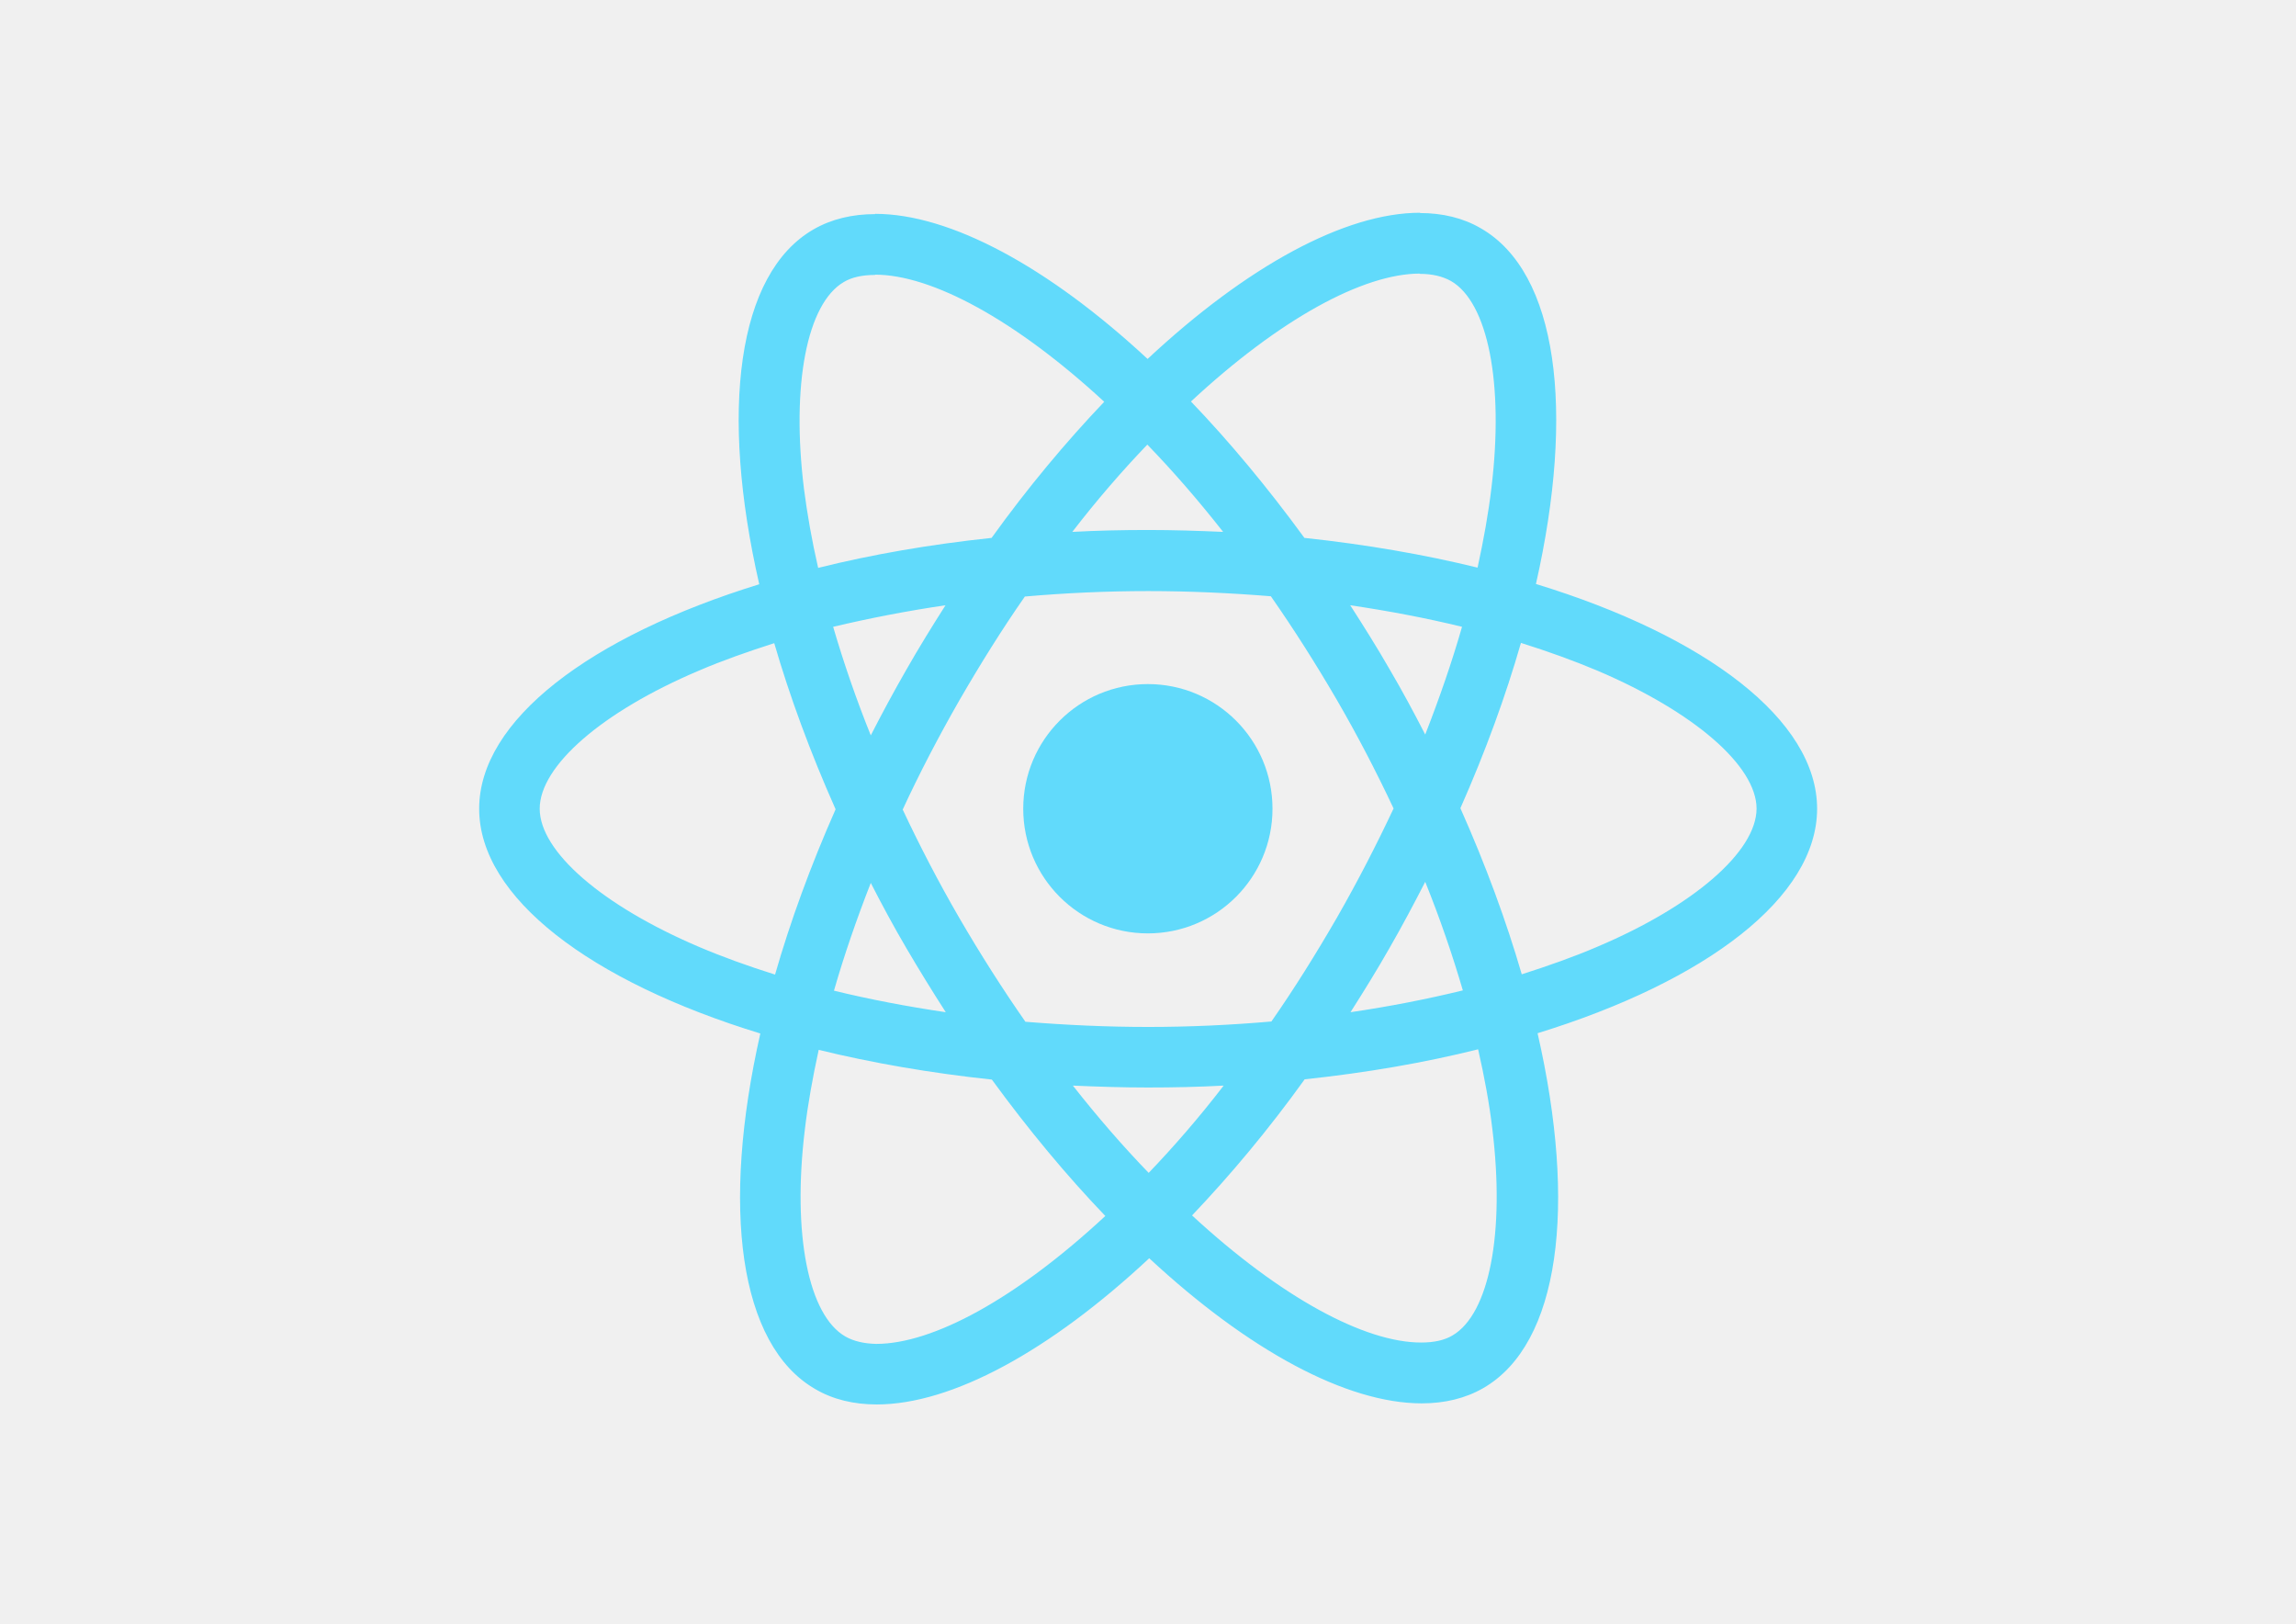
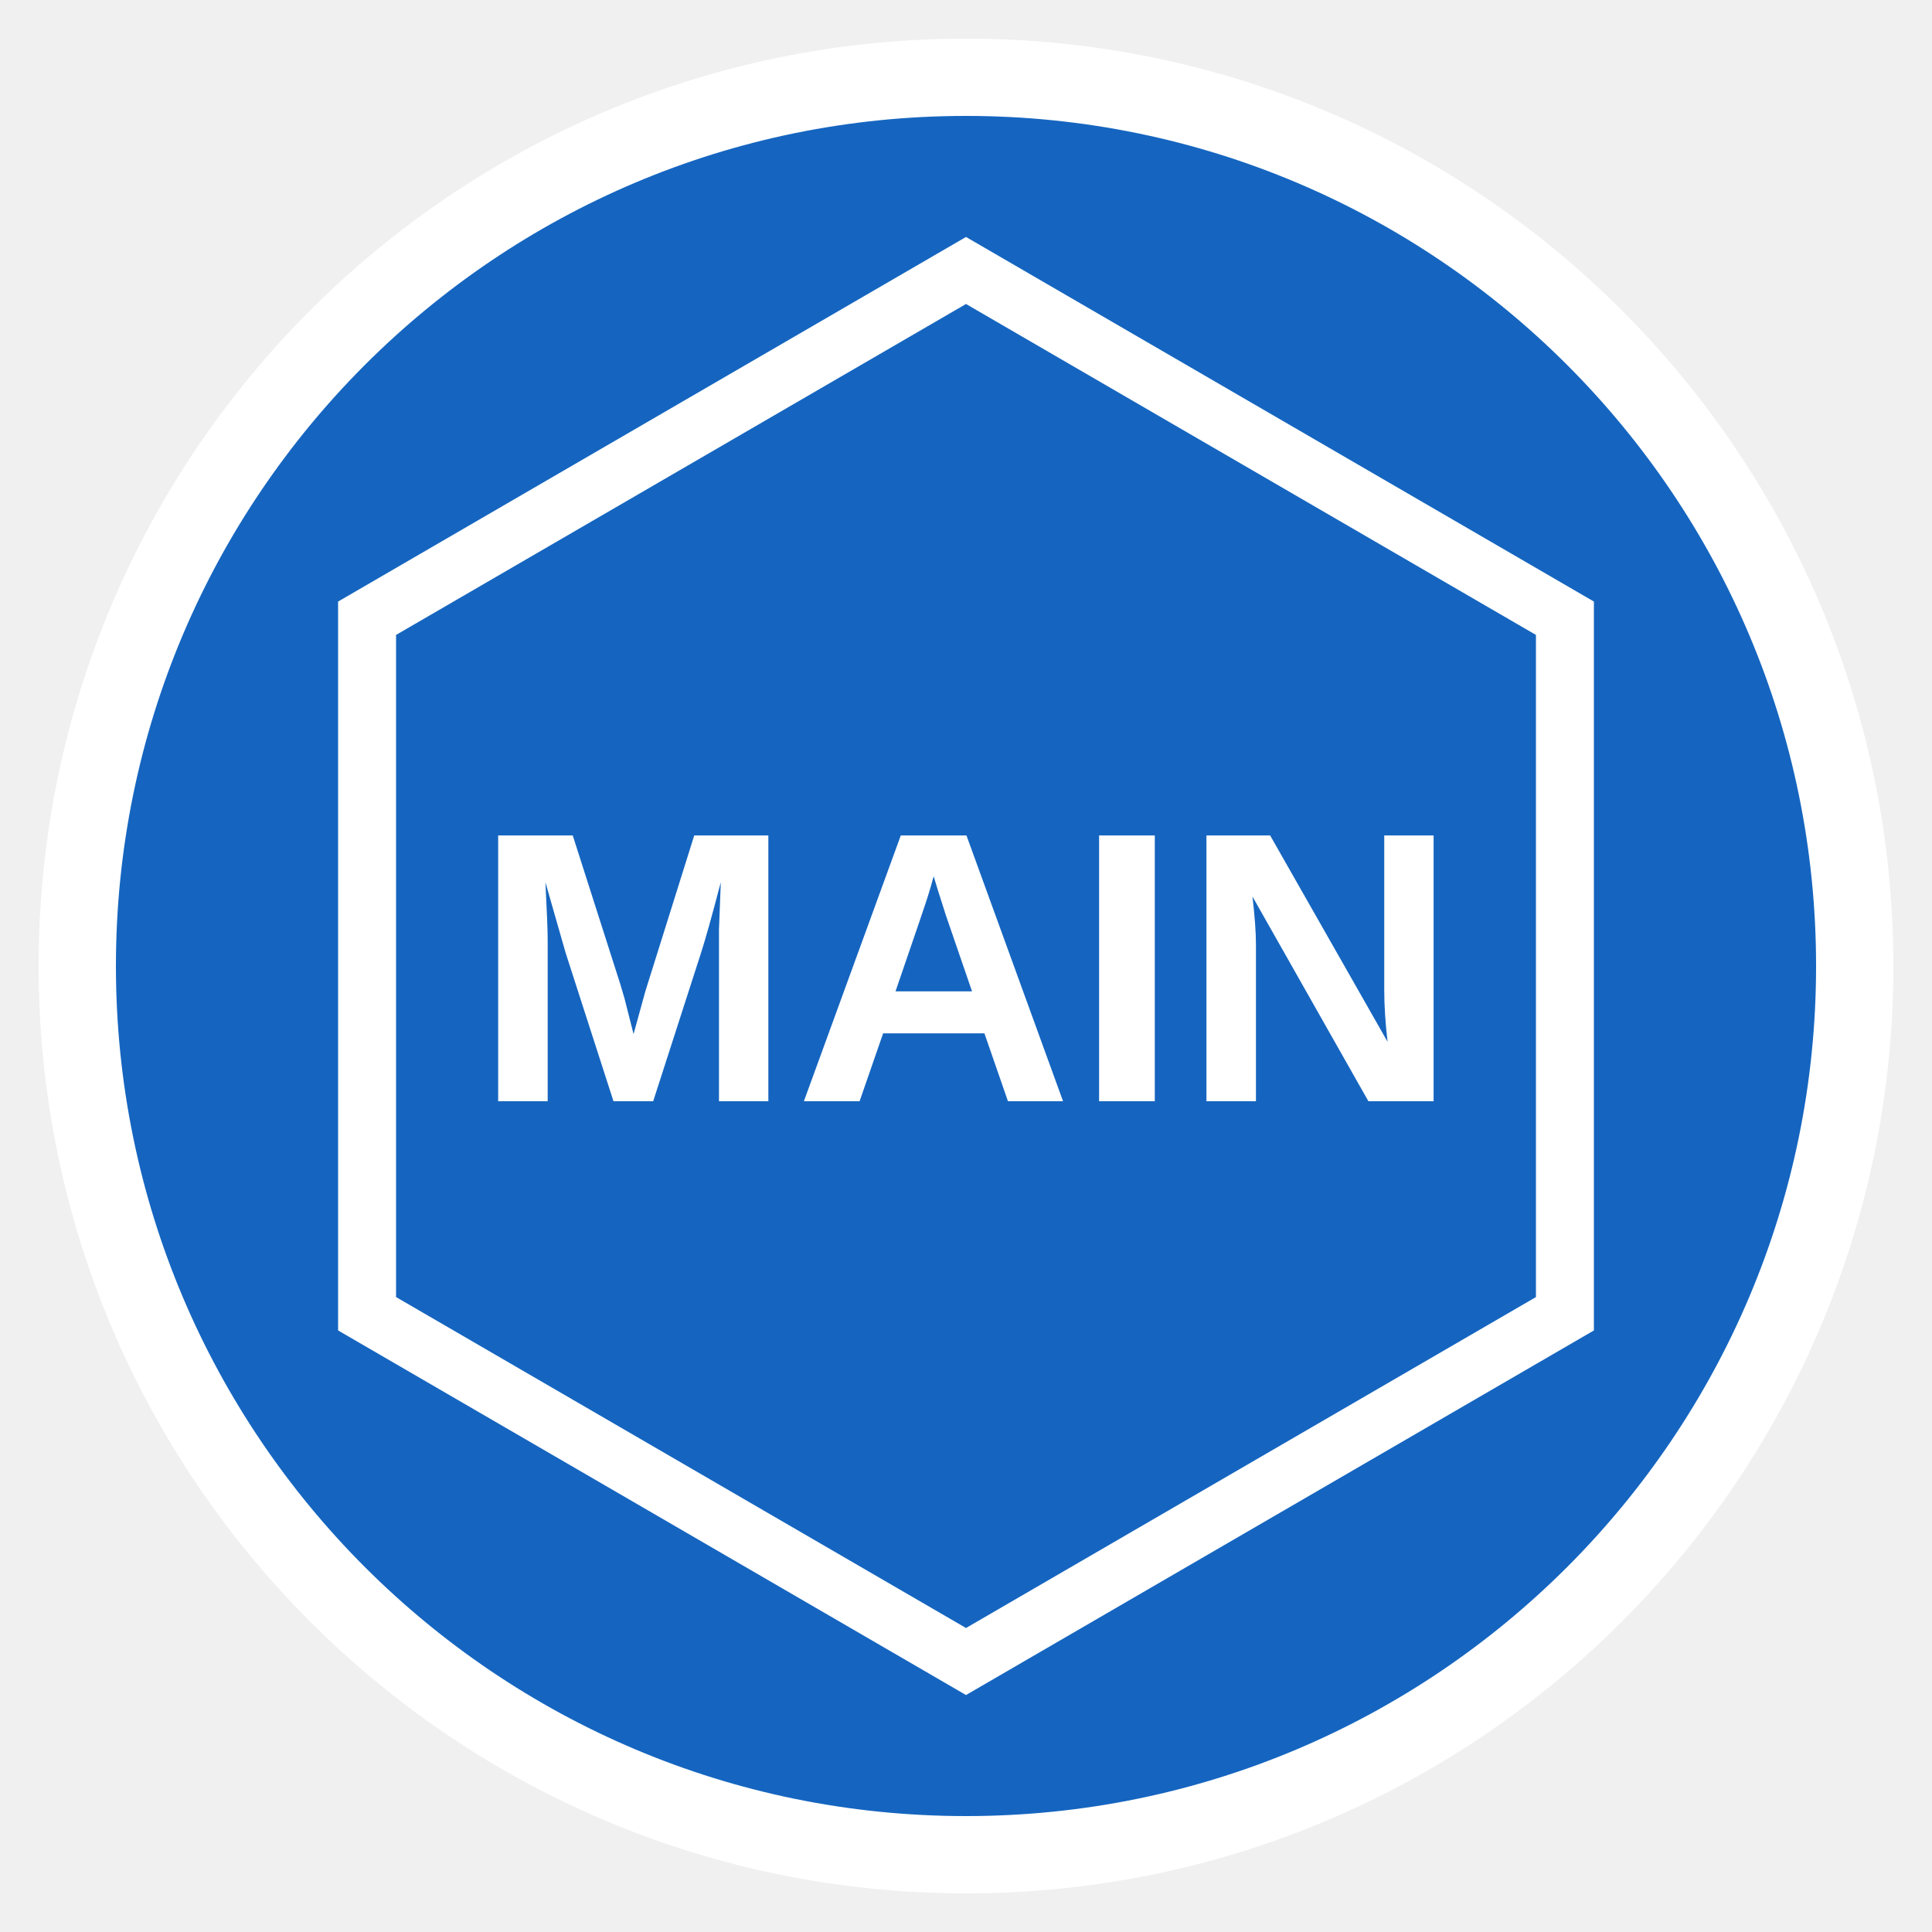
- <svg xmlns="http://www.w3.org/2000/svg" viewBox="0 0 841.9 595.3">
-   <g fill="#61DAFB">
-     <path d="M666.3 296.5c0-32.5-40.7-63.3-103.1-82.4 14.4-63.6 8-114.2-20.2-130.4-6.5-3.8-14.1-5.6-22.4-5.6v22.3c4.6 0 8.3.9 11.4 2.6 13.6 7.8 19.5 37.5 14.9 75.7-1.1 9.4-2.9 19.3-5.1 29.4-19.6-4.8-41-8.5-63.5-10.9-13.5-18.5-27.5-35.3-41.6-50 32.6-30.3 63.2-46.9 84-46.9V78c-27.5 0-63.5 19.6-99.9 53.6-36.4-33.8-72.4-53.2-99.9-53.2v22.3c20.7 0 51.4 16.5 84 46.6-14 14.7-28 31.4-41.3 49.9-22.6 2.4-44 6.1-63.6 11-2.3-10-4-19.7-5.2-29-4.7-38.2 1.1-67.9 14.6-75.8 3-1.8 6.9-2.6 11.5-2.6V78.5c-8.4 0-16 1.8-22.6 5.6-28.1 16.2-34.4 66.7-19.9 130.1-62.2 19.2-102.7 49.9-102.7 82.3 0 32.5 40.7 63.3 103.1 82.4-14.4 63.6-8 114.2 20.2 130.4 6.5 3.8 14.1 5.6 22.5 5.6 27.5 0 63.5-19.6 99.9-53.6 36.4 33.8 72.4 53.2 99.9 53.2 8.4 0 16-1.8 22.6-5.6 28.1-16.2 34.4-66.7 19.9-130.1 62-19.1 102.5-49.9 102.5-82.3zm-130.2-66.7c-3.7 12.9-8.3 26.2-13.5 39.5-4.1-8-8.4-16-13.1-24-4.6-8-9.5-15.8-14.4-23.4 14.2 2.1 27.9 4.7 41 7.9zm-45.8 106.5c-7.8 13.5-15.8 26.3-24.1 38.2-14.9 1.3-30 2-45.2 2-15.1 0-30.2-.7-45-1.9-8.3-11.9-16.4-24.6-24.2-38-7.6-13.1-14.5-26.4-20.8-39.8 6.2-13.4 13.2-26.8 20.7-39.9 7.8-13.5 15.8-26.3 24.1-38.2 14.9-1.3 30-2 45.2-2 15.1 0 30.2.7 45 1.9 8.3 11.9 16.4 24.6 24.2 38 7.6 13.1 14.5 26.4 20.8 39.8-6.3 13.4-13.2 26.8-20.7 39.9zm32.3-13c5.4 13.4 10 26.8 13.8 39.8-13.1 3.2-26.9 5.9-41.2 8 4.9-7.7 9.8-15.6 14.4-23.7 4.6-8 8.9-16.1 13-24.1zM421.2 430c-9.3-9.6-18.6-20.3-27.8-32 9 .4 18.2.7 27.5.7 9.4 0 18.7-.2 27.8-.7-9 11.7-18.3 22.4-27.5 32zm-74.4-58.9c-14.2-2.1-27.9-4.7-41-7.9 3.7-12.9 8.3-26.2 13.5-39.5 4.1 8 8.4 16 13.1 24 4.7 8 9.5 15.8 14.4 23.4zM420.7 163c9.3 9.6 18.6 20.3 27.8 32-9-.4-18.2-.7-27.5-.7-9.4 0-18.7.2-27.8.7 9-11.7 18.3-22.4 27.5-32zm-74 58.9c-4.9 7.7-9.8 15.6-14.4 23.7-4.6 8-8.9 16-13 24-5.4-13.4-10-26.8-13.8-39.8 13.1-3.1 26.9-5.8 41.2-7.9zm-90.5 125.2c-35.4-15.1-58.3-34.9-58.3-50.6 0-15.7 22.9-35.6 58.3-50.6 8.6-3.7 18-7 27.7-10.1 5.7 19.6 13.2 40 22.5 60.9-9.2 20.8-16.6 41.1-22.2 60.6-9.9-3.1-19.3-6.5-28-10.2zM310 490c-13.6-7.8-19.5-37.5-14.9-75.7 1.1-9.4 2.9-19.3 5.1-29.4 19.6 4.8 41 8.5 63.5 10.9 13.5 18.5 27.5 35.3 41.6 50-32.6 30.3-63.2 46.9-84 46.9-4.5-.1-8.3-1-11.3-2.7zm237.2-76.2c4.7 38.2-1.1 67.9-14.6 75.8-3 1.8-6.9 2.6-11.5 2.6-20.7 0-51.4-16.5-84-46.6 14-14.7 28-31.4 41.3-49.9 22.6-2.4 44-6.1 63.6-11 2.3 10.1 4.1 19.8 5.2 29.1zm38.5-66.7c-8.6 3.7-18 7-27.7 10.1-5.7-19.6-13.2-40-22.5-60.9 9.2-20.8 16.6-41.1 22.2-60.6 9.9 3.1 19.3 6.5 28.1 10.2 35.4 15.1 58.3 34.9 58.3 50.6-.1 15.7-23 35.6-58.4 50.6zM320.8 78.4z" />
-     <circle cx="420.9" cy="296.5" r="45.7" />
-     <path d="M520.5 78.1z" />
-   </g>
+ <svg xmlns="http://www.w3.org/2000/svg" viewBox="0 0 200 200">
+   <circle cx="100" cy="100" r="92" fill="#1565C0" stroke="#ffffff" stroke-width="8" />
+   <polygon points="100,28 162,64 162,136 100,172 38,136 38,64" fill="none" stroke="#ffffff" stroke-width="6" />
+   <text x="100" y="114" font-family="Arial, Helvetica, sans-serif" font-size="40" font-weight="bold" fill="#ffffff" text-anchor="middle">MAIN</text>
</svg>
